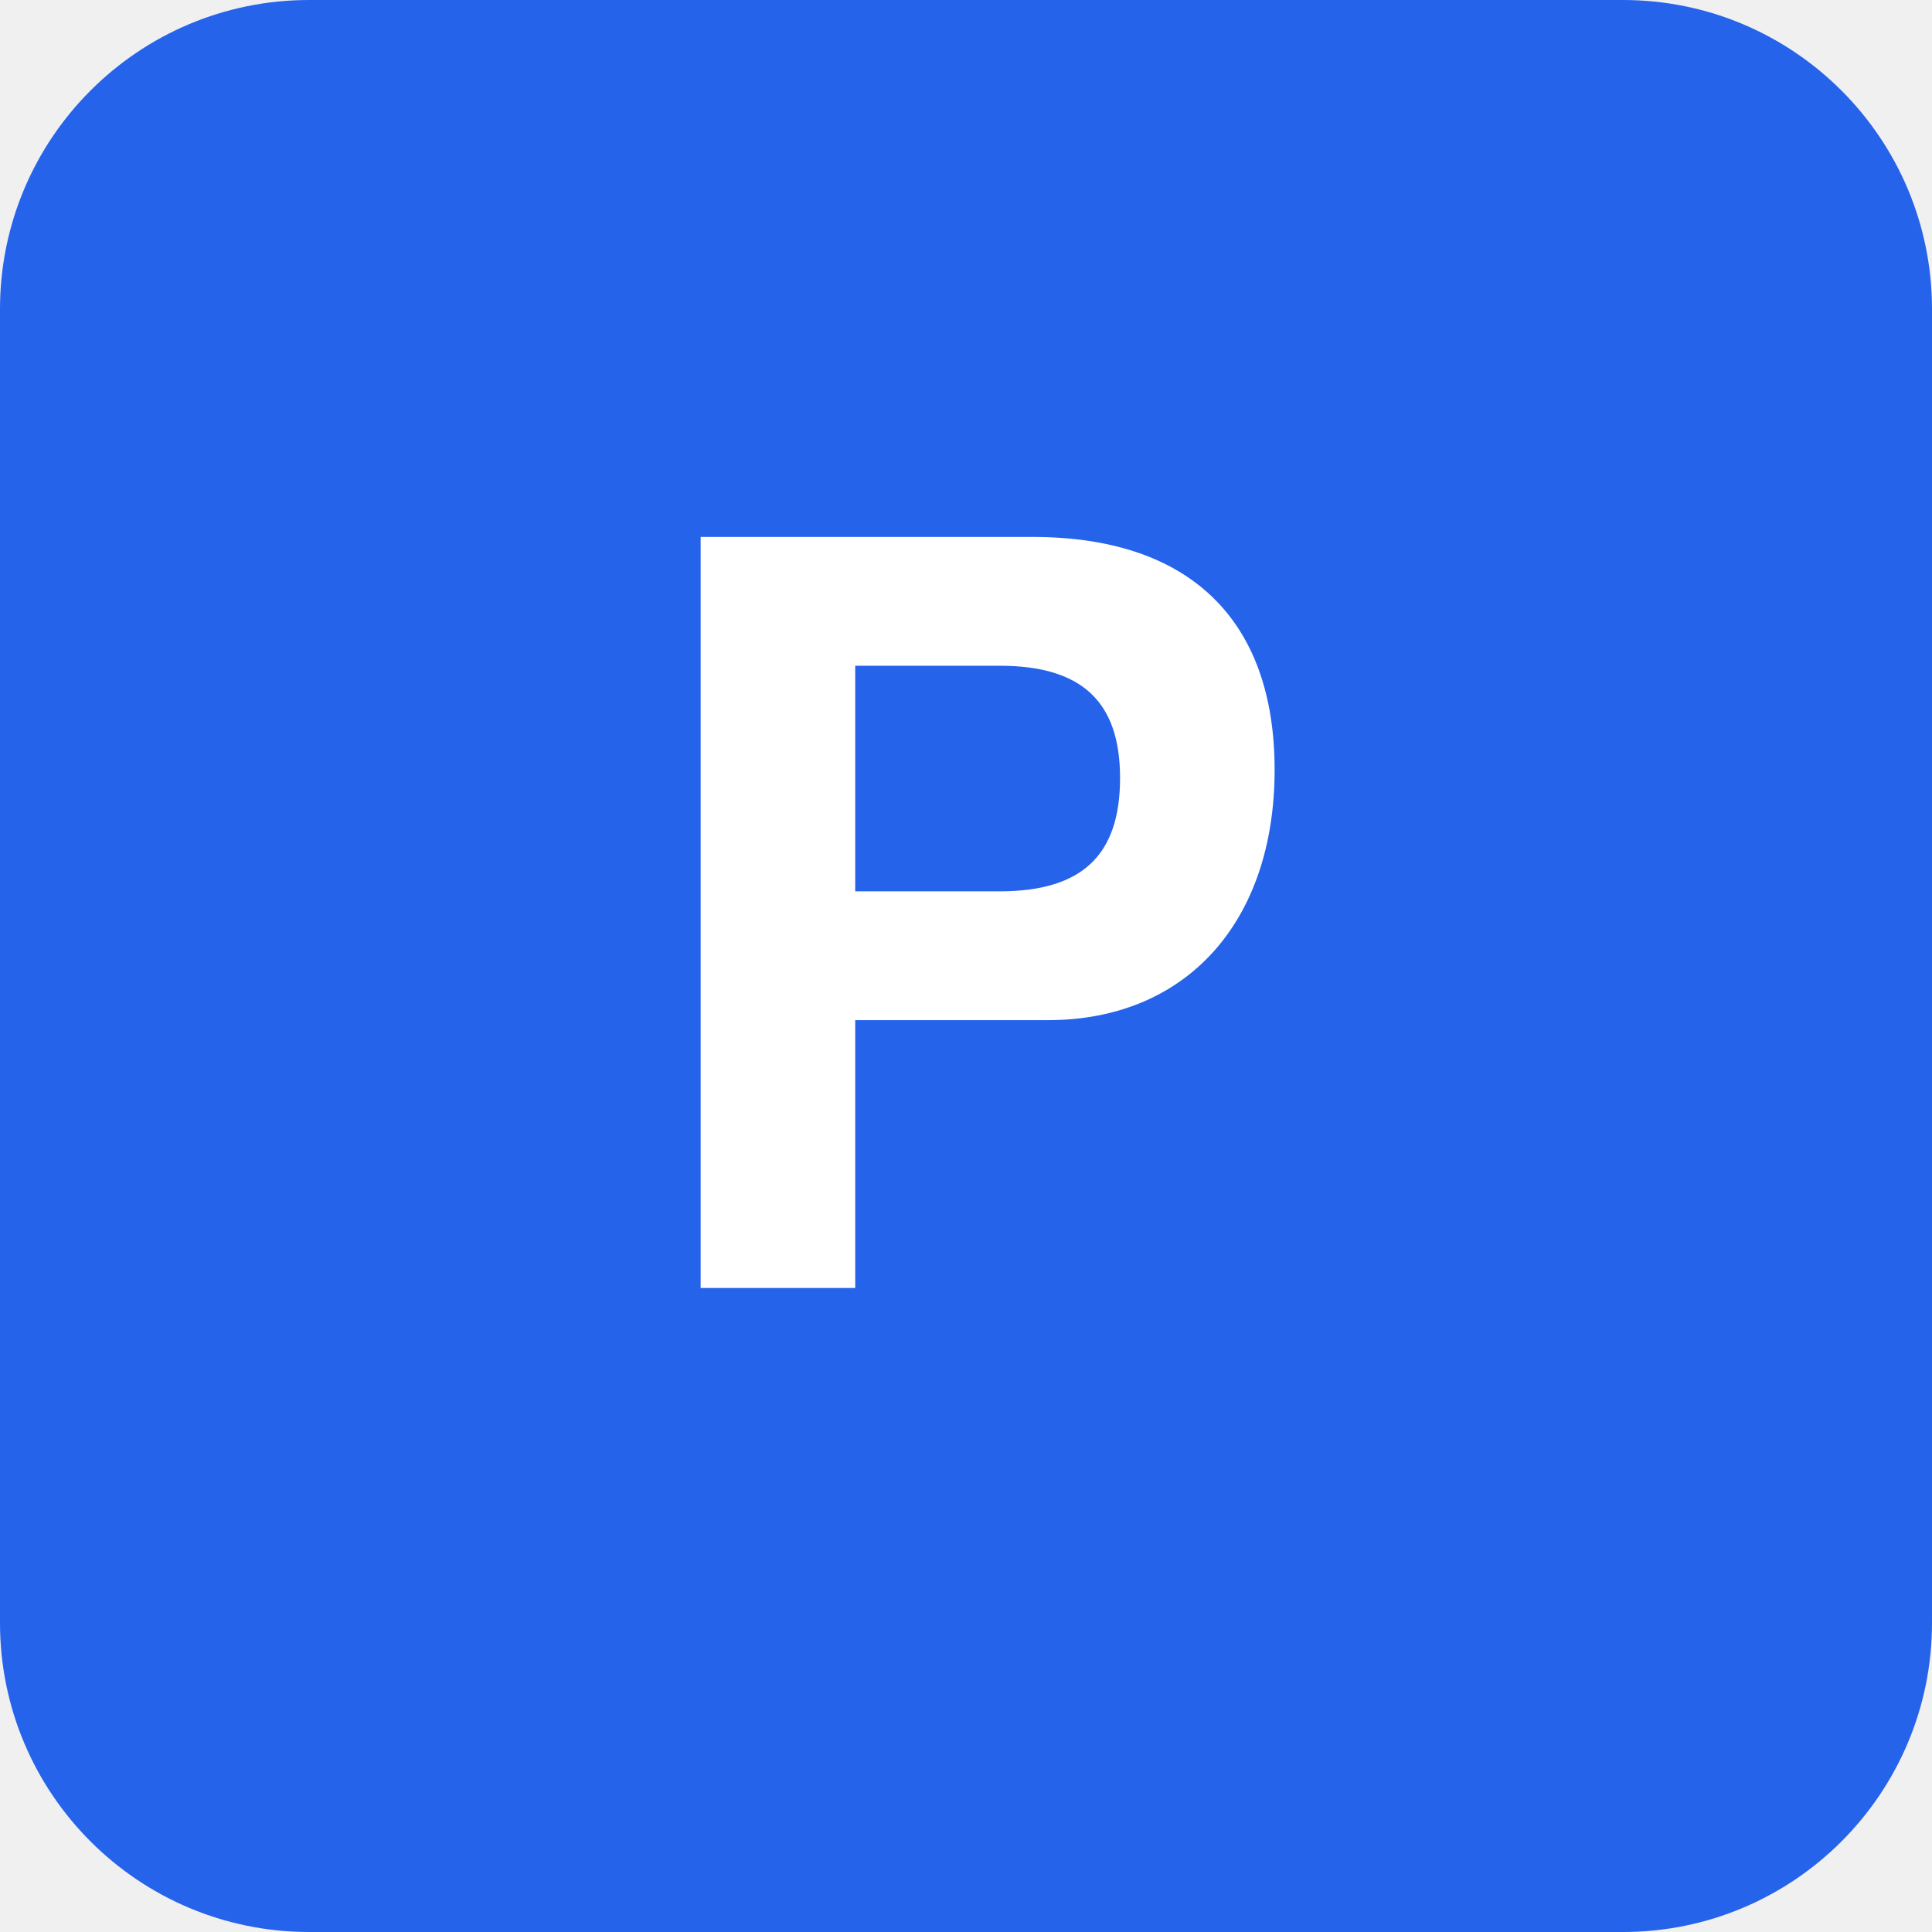
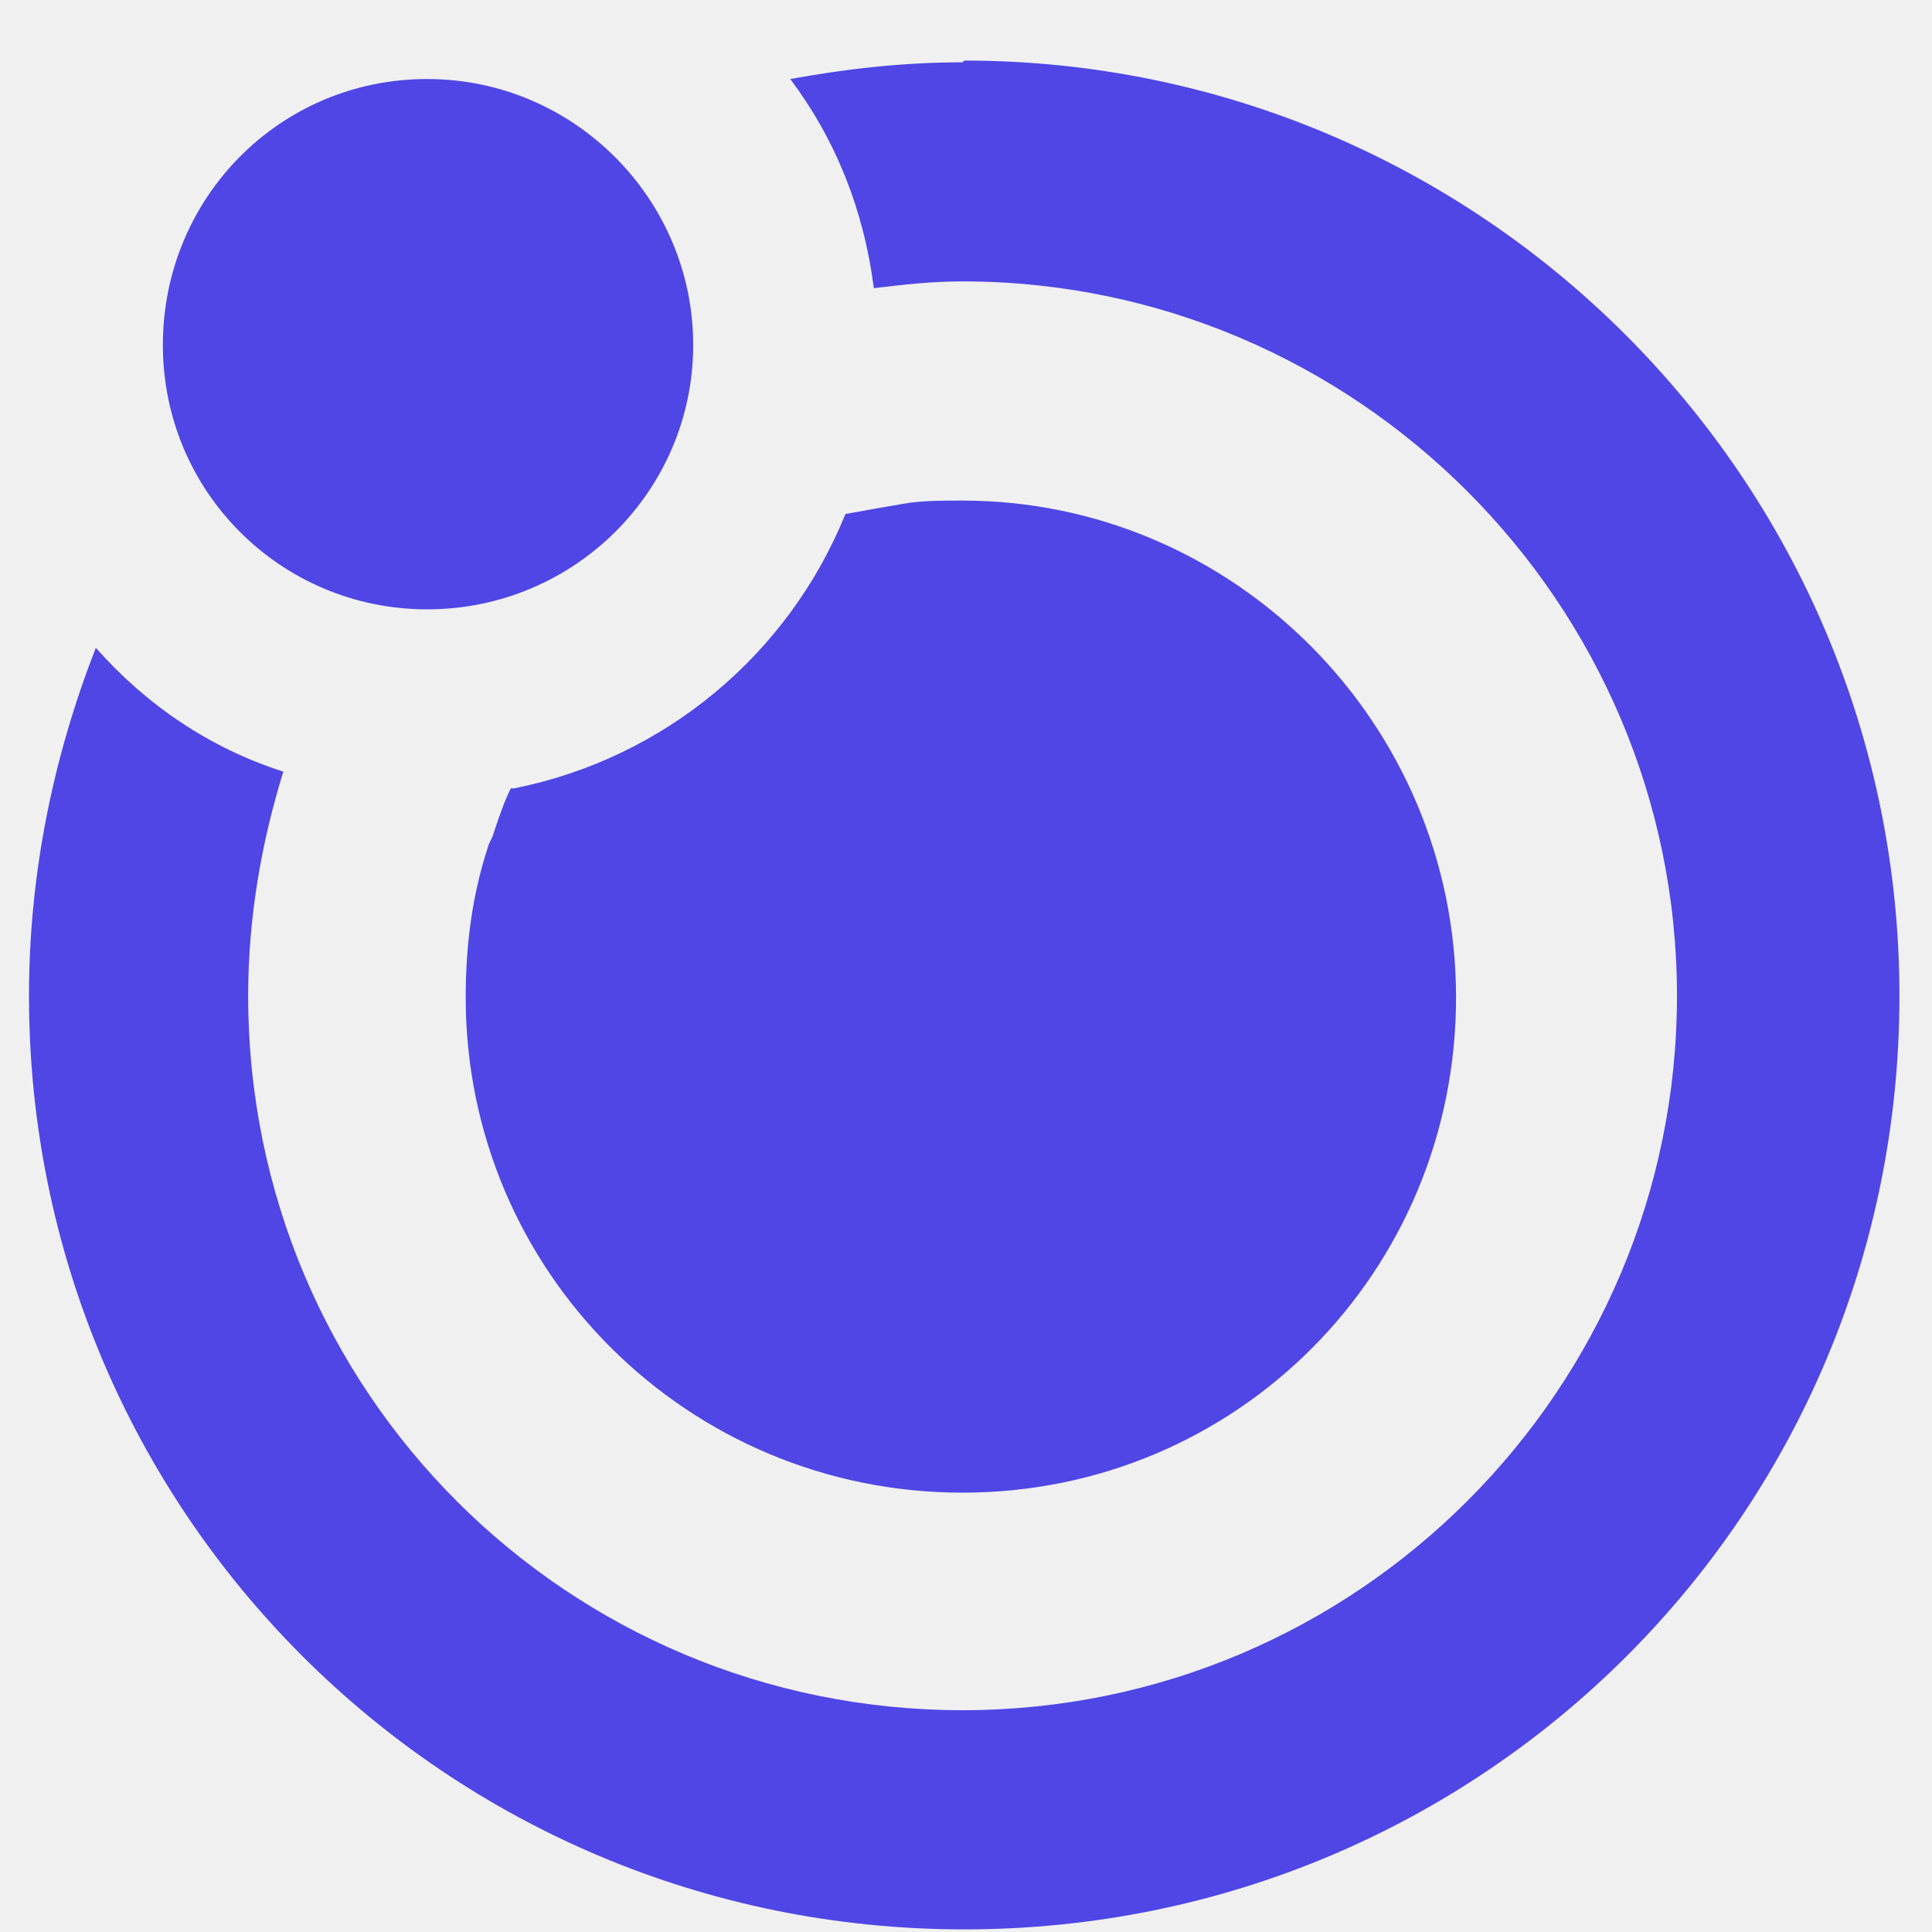
- <svg xmlns="http://www.w3.org/2000/svg" width="150" height="150" viewBox="0 0 150 150">
-   <rect width="150" height="150" rx="24" fill="#2563EB" />
-   <text x="75" y="100" text-anchor="middle" font-family="Helvetica, Arial, sans-serif" font-size="80" font-weight="700" fill="#FFFFFF">P</text>
+ <svg xmlns="http://www.w3.org/2000/svg" viewBox="-0.3 1.2 20 20" fill="none" role="img" aria-label="piloterr">
+   <path d="M9.682 1.827C15.016 1.827 19.363 6.157 19.363 11.509C19.363 16.86 15.051 21.173 9.682 21.173C4.313 21.173 0 16.843 0 11.509C7.73226e-07 10.227 0.259 9.015 0.692 7.906C1.212 8.495 1.871 8.945 2.633 9.188C2.408 9.915 2.269 10.695 2.269 11.509C2.269 15.613 5.577 18.904 9.664 18.904C13.752 18.904 17.06 15.579 17.06 11.509C17.06 7.439 13.734 4.113 9.664 4.113C9.335 4.113 9.04 4.148 8.746 4.183C8.642 3.369 8.348 2.641 7.881 2.018C8.452 1.914 9.041 1.845 9.664 1.845L9.682 1.827ZM9.664 6.382C12.47 6.382 14.773 8.686 14.773 11.526C14.773 14.367 12.504 16.652 9.664 16.652C6.824 16.652 4.521 14.367 4.521 11.526C4.521 10.972 4.59 10.469 4.746 9.984C4.763 9.915 4.797 9.881 4.814 9.812C4.866 9.656 4.919 9.5 4.988 9.361H5.022C6.581 9.05 7.863 7.975 8.452 6.521C8.643 6.486 8.833 6.452 9.041 6.417C9.231 6.382 9.439 6.382 9.664 6.382ZM4.122 2.018C5.646 2.018 6.876 3.265 6.876 4.771C6.876 6.278 5.646 7.508 4.122 7.508C2.615 7.508 1.386 6.296 1.386 4.771C1.386 3.247 2.598 2.018 4.122 2.018Z" fill="#4F46E5" />
</svg>
